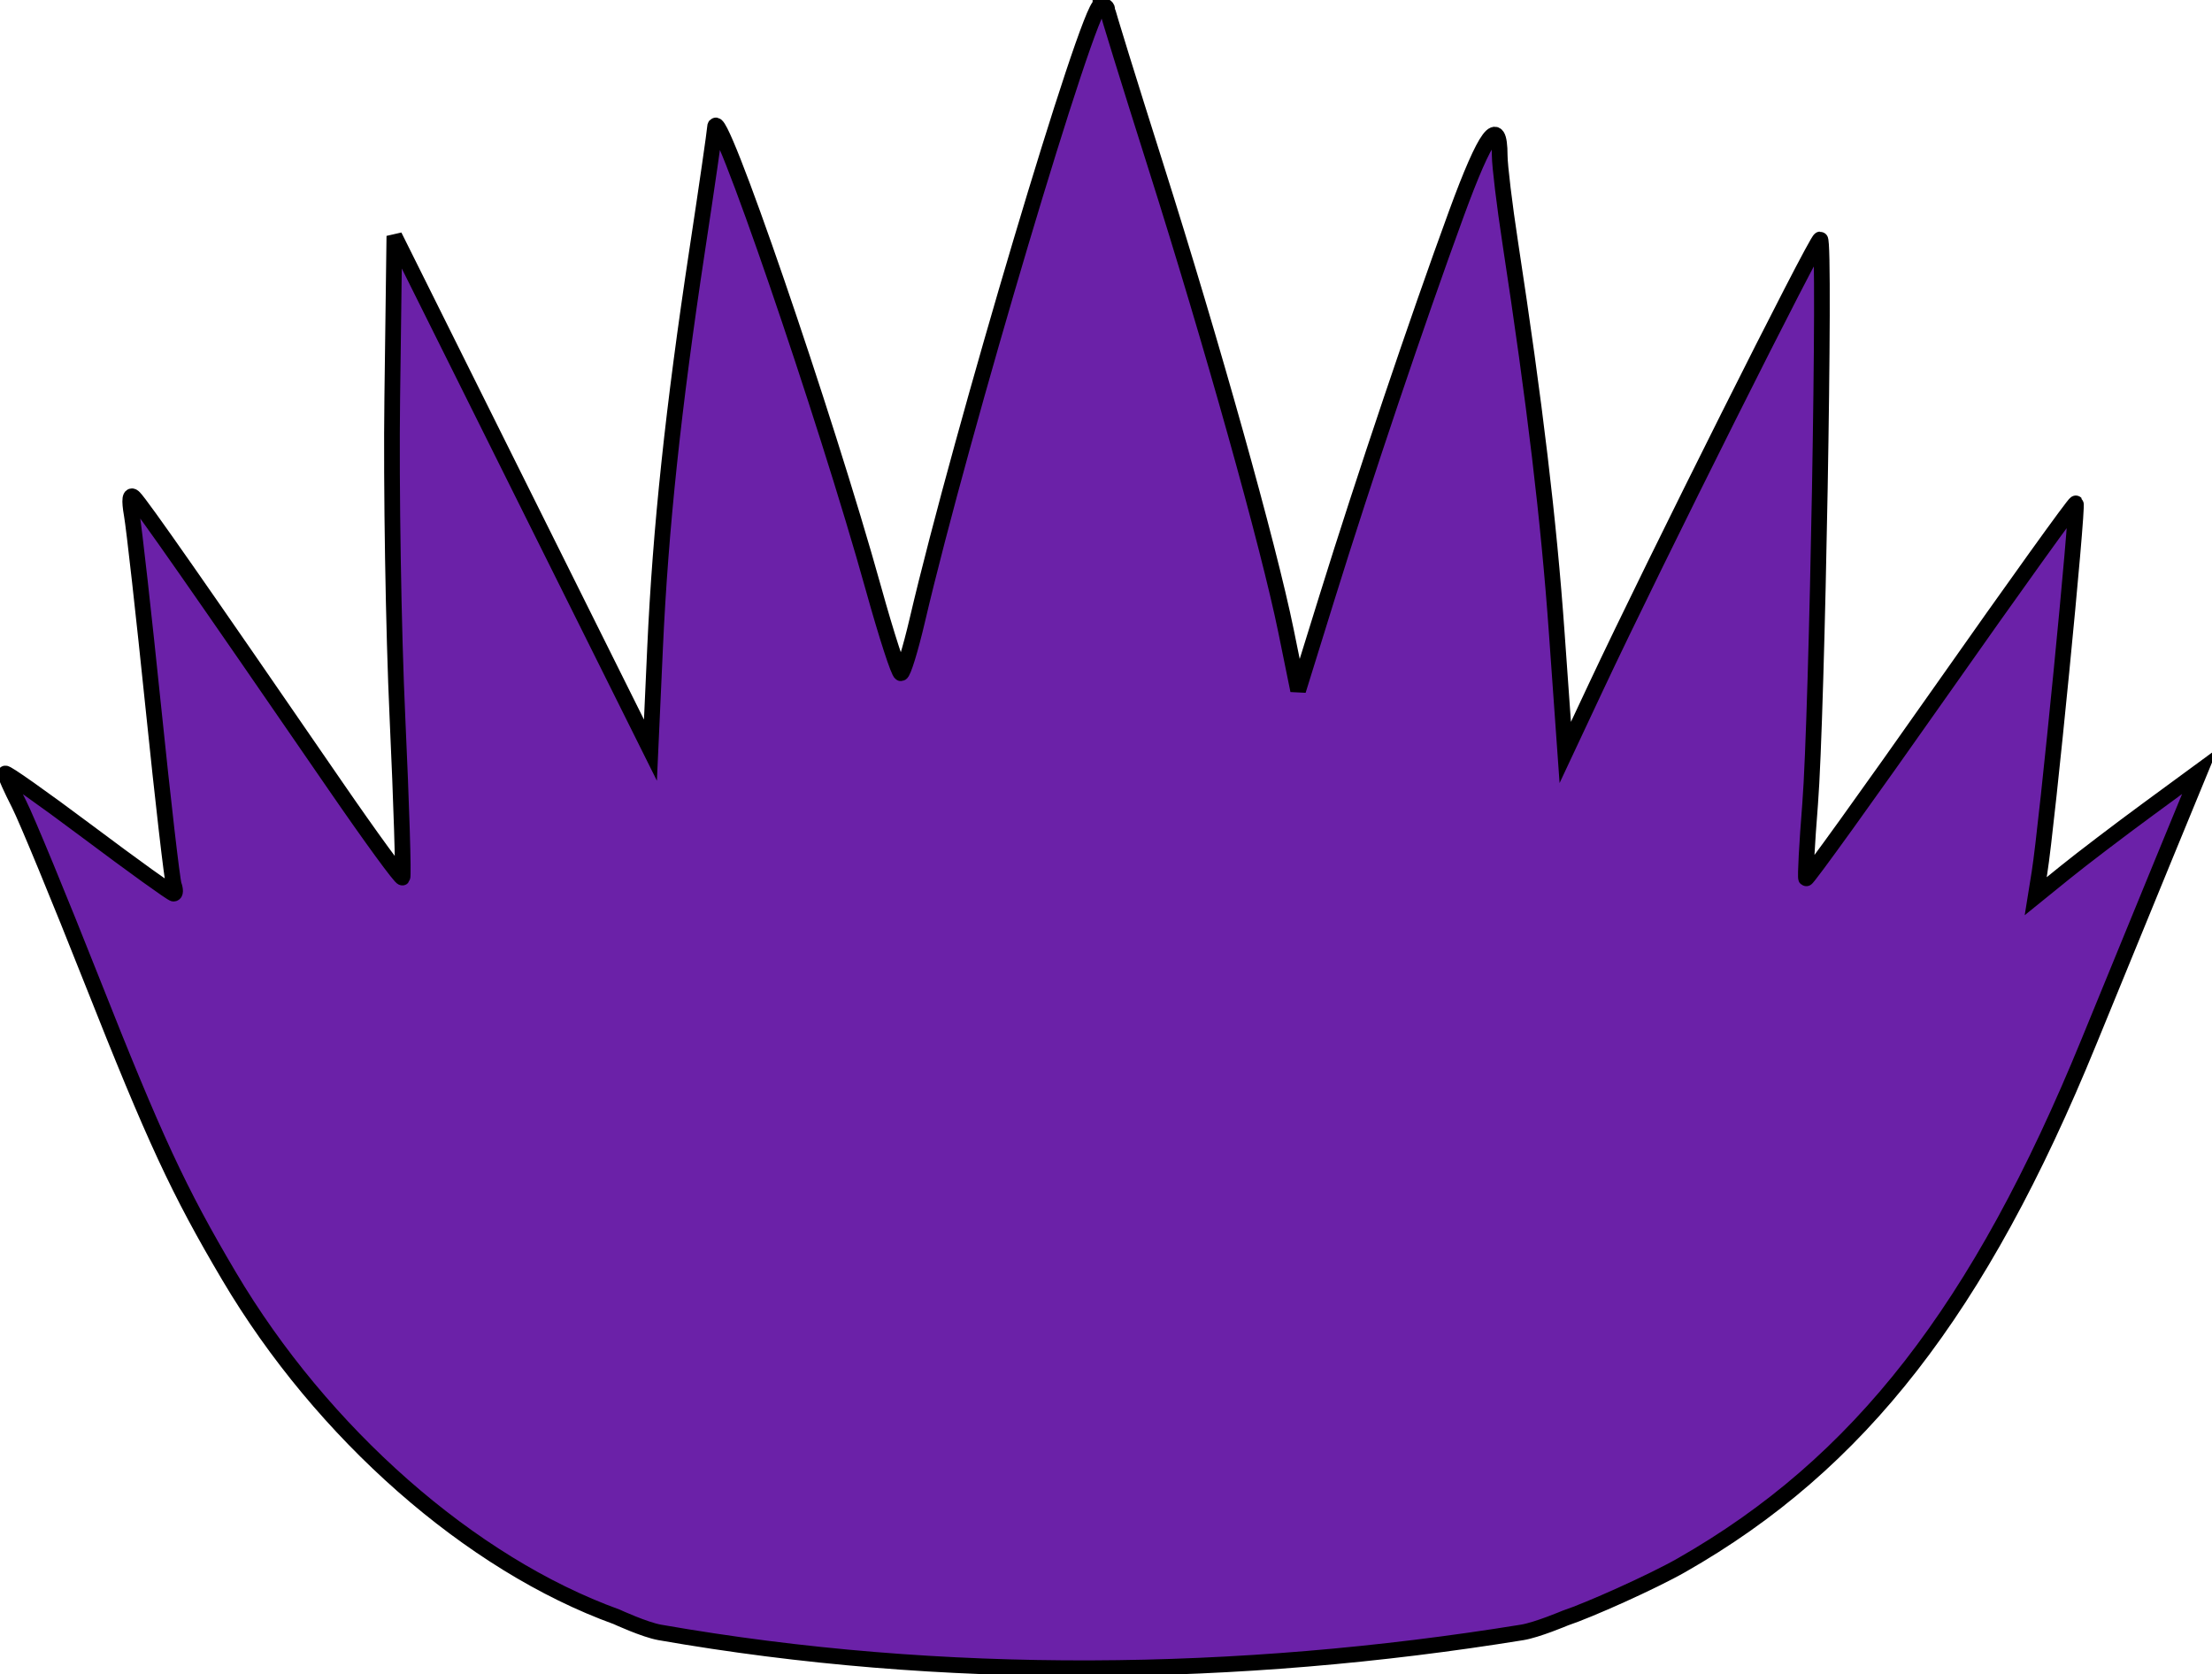
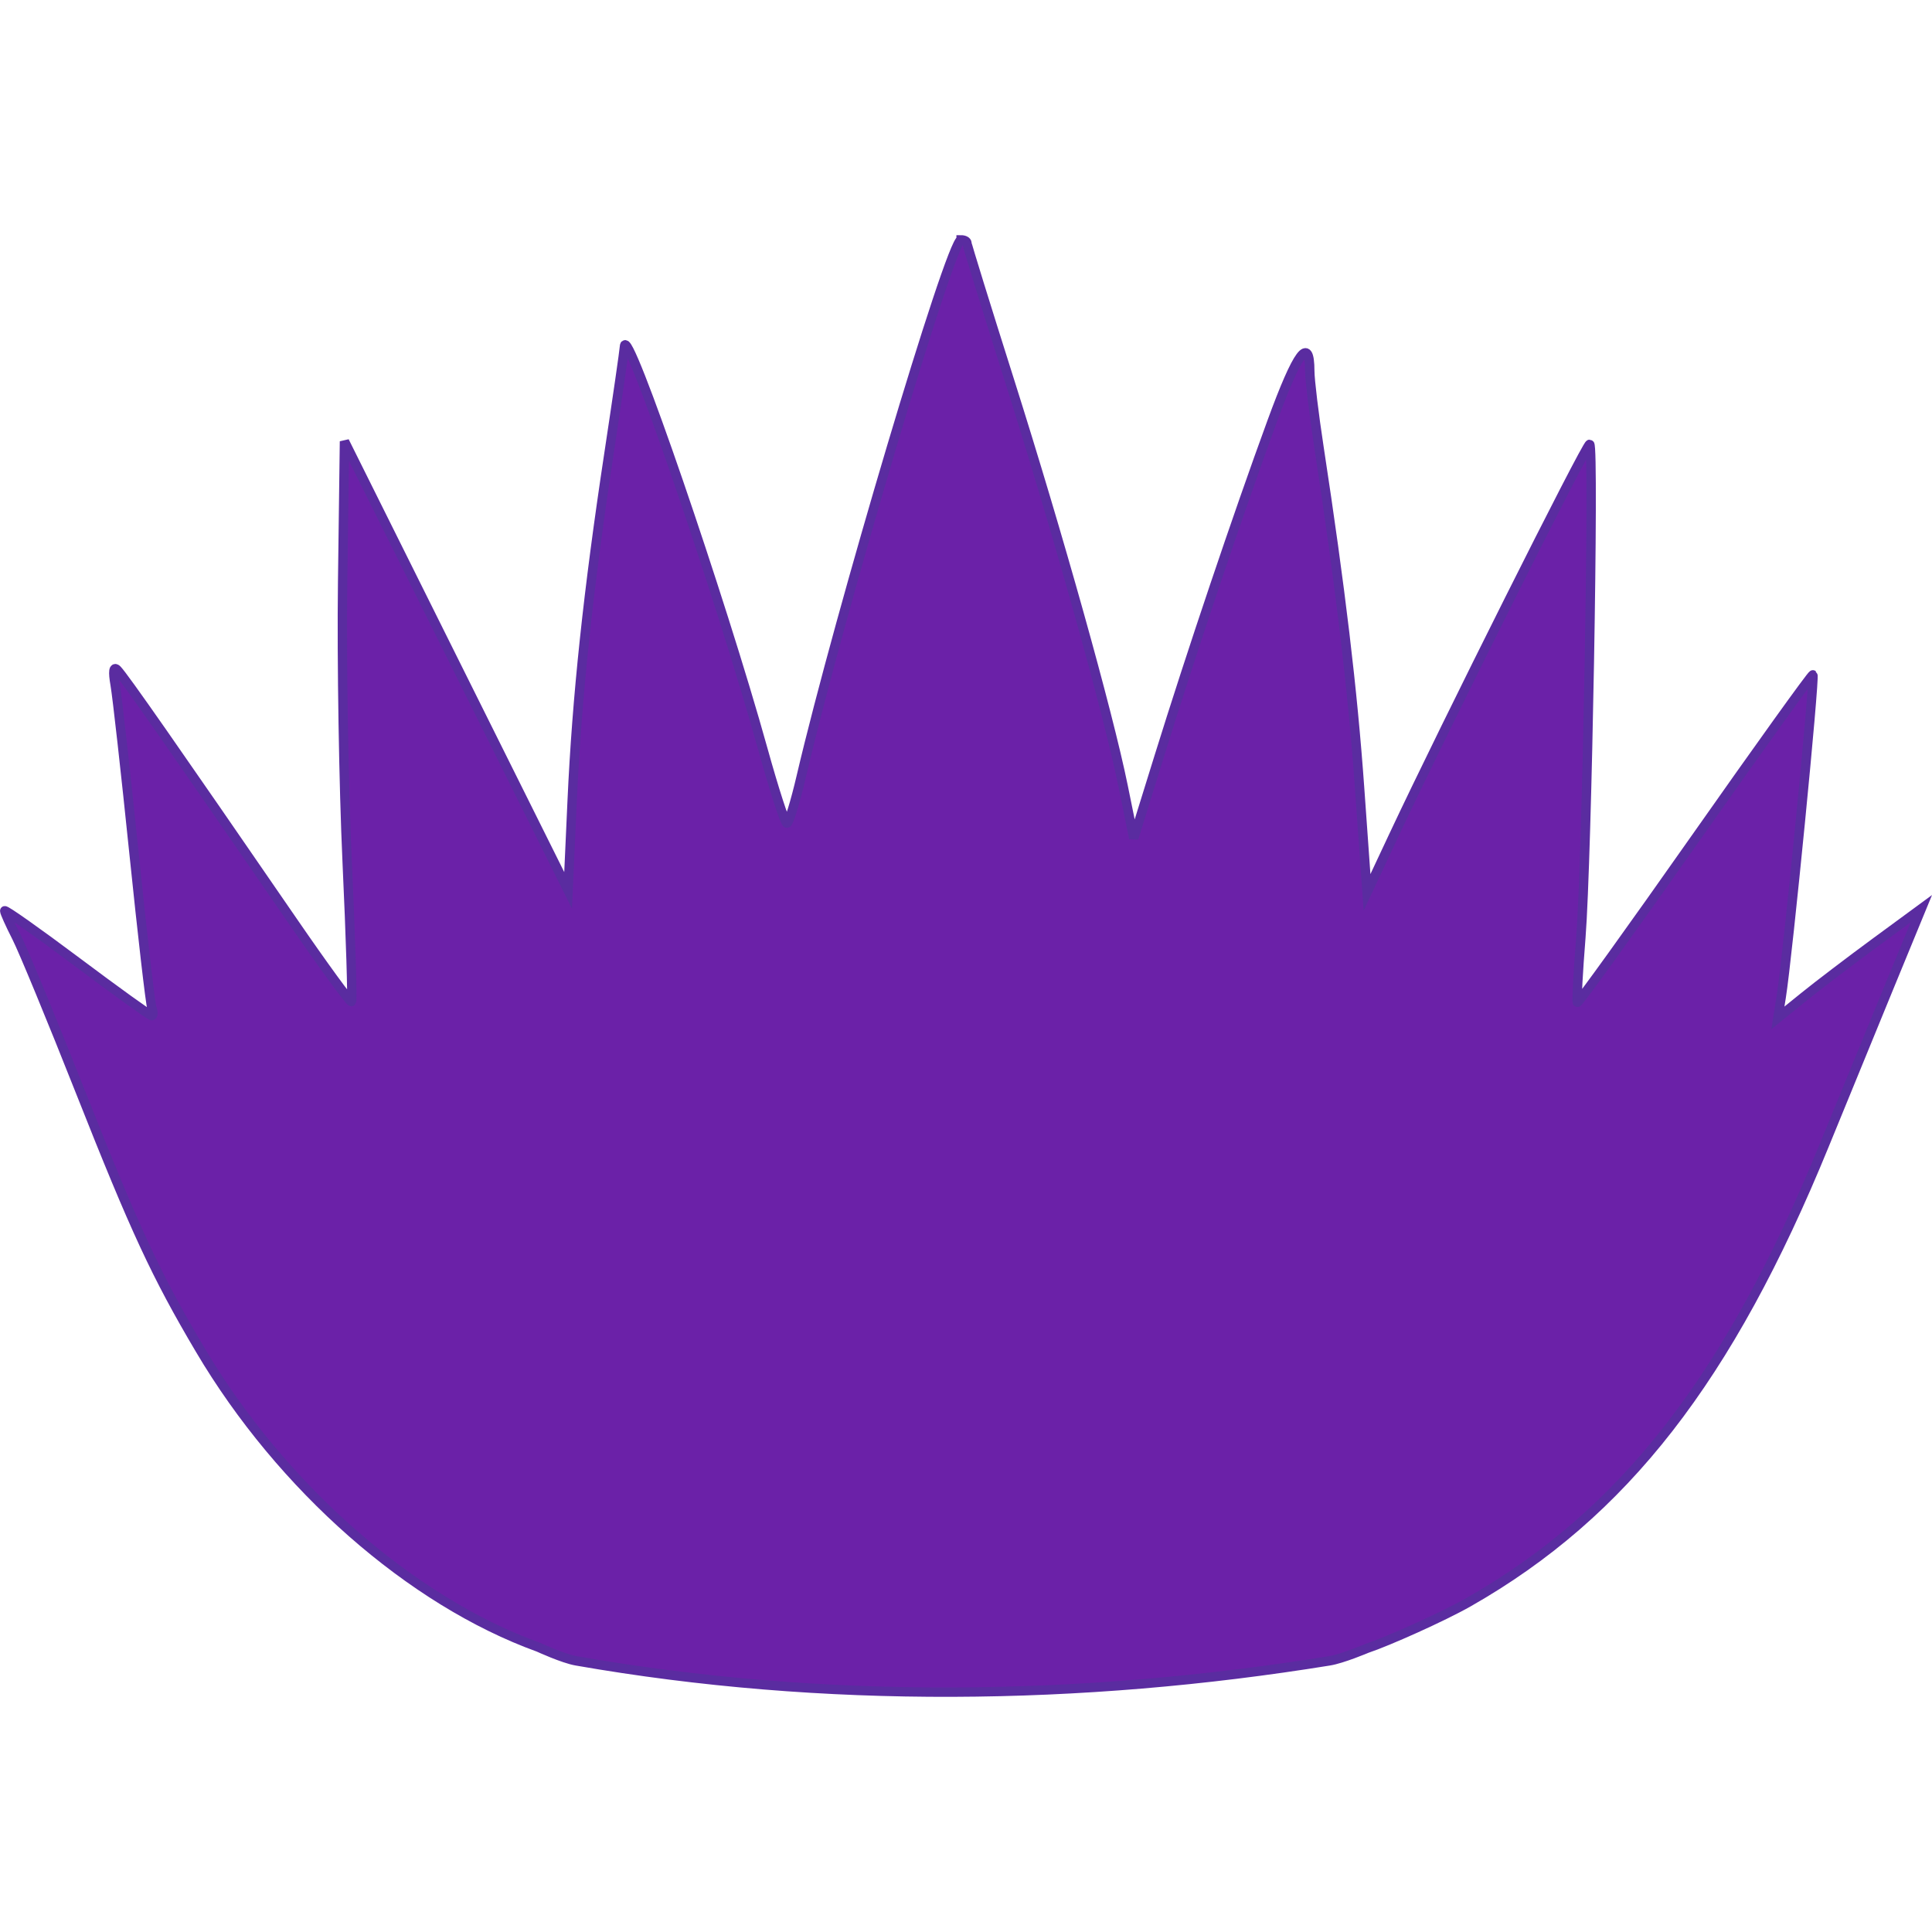
- <svg xmlns="http://www.w3.org/2000/svg" width="255.967mm" height="193.659mm" viewBox="0 0 255.967 193.659" version="1.1" id="svg5" xml:space="preserve">
+ <svg xmlns="http://www.w3.org/2000/svg" width="256mm" height="256mm" viewBox="0 0 256 256" version="1.1" id="svg5" xml:space="preserve">
  <defs id="defs2">
    <clipPath clipPathUnits="userSpaceOnUse" id="clipPath508">
      <rect style="fill:#6b21a8;fill-opacity:1;stroke-width:0.057" id="rect510" width="270.933" height="270.933" x="-124.015" y="51.082" rx="26.458" ry="26.458" />
    </clipPath>
    <clipPath clipPathUnits="userSpaceOnUse" id="clipPath512">
      <rect style="fill:#6b21a8;fill-opacity:1;stroke-width:0.057" id="rect514" width="270.933" height="270.933" x="-124.015" y="51.082" rx="26.458" ry="26.458" />
    </clipPath>
    <clipPath clipPathUnits="userSpaceOnUse" id="clipPath516">
      <rect style="fill:#6b21a8;fill-opacity:1;stroke-width:0.057" id="rect518" width="270.933" height="270.933" x="-124.015" y="51.082" rx="26.458" ry="26.458" />
    </clipPath>
    <clipPath clipPathUnits="userSpaceOnUse" id="clipPath516-6">
      <rect style="fill:#6b21a8;fill-opacity:1;stroke-width:0.057" id="rect518-4" width="270.933" height="270.933" x="-124.015" y="51.082" rx="26.458" ry="26.458" />
    </clipPath>
    <clipPath clipPathUnits="userSpaceOnUse" id="clipPath575">
      <rect style="fill:#6b21a8;fill-opacity:1;stroke-width:0.071" id="rect577" width="339.481" height="339.481" x="-158.289" y="16.808" rx="33.152" ry="33.152" clip-path="url(#clipPath516-6)" transform="matrix(0.8545685,0,0,0.8545685,1.665369,27.13007)" />
    </clipPath>
    <clipPath clipPathUnits="userSpaceOnUse" id="clipPath579">
      <rect style="fill:#6b21a8;fill-opacity:1;stroke-width:0.071" id="rect581" width="339.481" height="339.481" x="-158.289" y="16.808" rx="33.152" ry="33.152" clip-path="url(#clipPath516-6)" transform="matrix(0.8545685,0,0,0.8545685,1.665428,27.13013)" />
    </clipPath>
    <clipPath clipPathUnits="userSpaceOnUse" id="clipPath583">
      <rect style="fill:#6b21a8;fill-opacity:1;stroke-width:0.071" id="rect585" width="339.481" height="339.481" x="-158.289" y="16.808" rx="33.152" ry="33.152" clip-path="url(#clipPath516-6)" transform="matrix(0.8545685,0,0,0.8545685,1.665428,27.13013)" />
    </clipPath>
    <clipPath clipPathUnits="userSpaceOnUse" id="clipPath575-6">
      <rect style="fill:#6b21a8;fill-opacity:1;stroke-width:0.071" id="rect577-7" width="339.481" height="339.481" x="-158.289" y="16.808" rx="33.152" ry="33.152" clip-path="url(#clipPath516-6)" transform="matrix(0.8545685,0,0,0.8545685,1.665369,27.13007)" />
    </clipPath>
    <clipPath clipPathUnits="userSpaceOnUse" id="clipPath579-4">
      <rect style="fill:#6b21a8;fill-opacity:1;stroke-width:0.071" id="rect581-5" width="339.481" height="339.481" x="-158.289" y="16.808" rx="33.152" ry="33.152" clip-path="url(#clipPath516-6)" transform="matrix(0.8545685,0,0,0.8545685,1.665428,27.13013)" />
    </clipPath>
    <clipPath clipPathUnits="userSpaceOnUse" id="clipPath583-3">
      <rect style="fill:#6b21a8;fill-opacity:1;stroke-width:0.071" id="rect585-4" width="339.481" height="339.481" x="-158.289" y="16.808" rx="33.152" ry="33.152" clip-path="url(#clipPath516-6)" transform="matrix(0.8545685,0,0,0.8545685,1.665428,27.13013)" />
    </clipPath>
    <clipPath clipPathUnits="userSpaceOnUse" id="clipPath579-2">
      <rect style="fill:#6b21a8;fill-opacity:1;stroke-width:0.071" id="rect581-57" width="339.481" height="339.481" x="-158.289" y="16.808" rx="33.152" ry="33.152" clip-path="url(#clipPath516-6)" transform="matrix(0.8545685,0,0,0.8545685,1.665428,27.13013)" />
    </clipPath>
    <clipPath clipPathUnits="userSpaceOnUse" id="clipPath575-8">
      <rect style="fill:#6b21a8;fill-opacity:1;stroke-width:0.071" id="rect577-6" width="339.481" height="339.481" x="-158.289" y="16.808" rx="33.152" ry="33.152" clip-path="url(#clipPath516-6)" transform="matrix(0.8545685,0,0,0.8545685,1.665369,27.13007)" />
    </clipPath>
  </defs>
-   <g id="layer1" transform="translate(124.0051,-82.25223)">
-     <path id="rect362-4-0" clip-path="none" style="fill:#6b21a8;fill-opacity:1;stroke:#000000;stroke-width:1.815" d="m 3.336,82.865 c -1.38,0 -16.144,49.567 -21.185,71.123 -0.794,3.397 -1.649,6.175 -1.899,6.175 -0.25,0 -1.676,-4.392 -3.169,-9.761 -5.59,-20.097 -18.185,-56.765 -18.35,-53.42 -0.027,0.533 -0.949,6.902 -2.05,14.155 -2.779,18.31 -4.258,32.256 -4.886,46.101 l -0.535,11.821 -14.818,-29.75 -14.815,-29.747 -0.244,18.727 c -0.133,10.3 0.137,26.944 0.601,36.987 0.463,10.043 0.722,18.381 0.574,18.529 -0.147,0.147 -3.645,-4.646 -7.772,-10.648 -15.807,-22.989 -22.347,-32.353 -23.268,-33.313 -0.491,-0.512 -0.59,0.202 -0.275,1.993 0.269,1.534 1.393,11.575 2.498,22.313 1.104,10.738 2.17,19.972 2.37,20.52 0.199,0.548 0.19,0.996 -0.023,0.996 -0.214,0 -4.687,-3.218 -9.937,-7.152 -5.251,-3.933 -9.547,-6.966 -9.547,-6.741 0,0.225 0.713,1.806 1.585,3.515 0.872,1.709 4.679,10.931 8.46,20.49 7.252,18.334 10.004,24.262 15.831,34.117 10.779,18.232 27.967,33.348 44.864,39.456 0,0 3.252,1.499 4.996,1.804 32.764,5.735 66.953,5.318 99.788,0 1.726,-0.28 4.978,-1.656 4.978,-1.656 2.738,-0.911 10.051,-4.174 13.478,-6.127 20.562,-11.718 34.482,-29.608 47.136,-60.575 2.507,-6.136 6.423,-15.691 8.702,-21.233 l 4.146,-10.075 -6.055,4.444 c -3.329,2.444 -7.606,5.701 -9.504,7.236 l -3.45,2.792 0.44,-2.739 c 0.865,-5.401 4.504,-42.415 4.2,-42.718 -0.11,-0.11 -7.129,9.665 -15.599,21.721 -8.471,12.056 -15.494,21.814 -15.607,21.684 -0.113,-0.13 0.095,-4.002 0.462,-8.604 0.814,-10.197 1.796,-65.346 1.164,-65.346 -0.452,0 -19.243,37.511 -25.947,51.798 l -3.551,7.571 -0.986,-13.853 c -0.925,-13.006 -2.535,-26.509 -5.378,-45.117 -0.67,-4.383 -1.22,-8.935 -1.222,-10.114 -0.009,-4.713 -1.61,-2.566 -5.013,6.729 -4.554,12.435 -10.696,30.66 -14.972,44.425 l -3.341,10.758 -1.405,-6.9 C 22.788,145.361 16.227,121.942 9.72,101.414 6.633,91.674 4.107,83.516 4.107,83.284 c 0,-0.231 -0.347,-0.42 -0.771,-0.42 z" />
+   <g id="layer1" transform="translate(124.0152,-51.08185)">
+     <path id="rect362-4-0" clip-path="none" style="fill:#6b21a8;fill-opacity:1;stroke:#5a2ca0;stroke-width:1.242" d="m 3.336,82.865 c -1.38,0 -16.144,49.567 -21.185,71.123 -0.794,3.397 -1.649,6.175 -1.899,6.175 -0.25,0 -1.676,-4.392 -3.169,-9.761 -5.59,-20.097 -18.185,-56.765 -18.35,-53.42 -0.027,0.533 -0.949,6.902 -2.05,14.155 -2.779,18.31 -4.258,32.256 -4.886,46.101 l -0.535,11.821 -14.818,-29.75 -14.815,-29.747 -0.244,18.727 c -0.133,10.3 0.137,26.944 0.601,36.987 0.463,10.043 0.722,18.381 0.574,18.529 -0.147,0.147 -3.645,-4.646 -7.772,-10.648 -15.807,-22.989 -22.347,-32.353 -23.268,-33.313 -0.491,-0.512 -0.59,0.202 -0.275,1.993 0.269,1.534 1.393,11.575 2.498,22.313 1.104,10.738 2.17,19.972 2.37,20.52 0.199,0.548 0.19,0.996 -0.023,0.996 -0.214,0 -4.687,-3.218 -9.937,-7.152 -5.251,-3.933 -9.547,-6.966 -9.547,-6.741 0,0.225 0.713,1.806 1.585,3.515 0.872,1.709 4.679,10.931 8.46,20.49 7.252,18.334 10.004,24.262 15.831,34.117 10.779,18.232 27.967,33.348 44.864,39.456 0,0 3.252,1.499 4.996,1.804 32.764,5.735 66.953,5.318 99.788,0 1.726,-0.28 4.978,-1.656 4.978,-1.656 2.738,-0.911 10.051,-4.174 13.478,-6.127 20.562,-11.718 34.482,-29.608 47.136,-60.575 2.507,-6.136 6.423,-15.691 8.702,-21.233 l 4.146,-10.075 -6.055,4.444 c -3.329,2.444 -7.606,5.701 -9.504,7.236 l -3.45,2.792 0.44,-2.739 c 0.865,-5.401 4.504,-42.415 4.2,-42.718 -0.11,-0.11 -7.129,9.665 -15.599,21.721 -8.471,12.056 -15.494,21.814 -15.607,21.684 -0.113,-0.13 0.095,-4.002 0.462,-8.604 0.814,-10.197 1.796,-65.346 1.164,-65.346 -0.452,0 -19.243,37.511 -25.947,51.798 l -3.551,7.571 -0.986,-13.853 c -0.925,-13.006 -2.535,-26.509 -5.378,-45.117 -0.67,-4.383 -1.22,-8.935 -1.222,-10.114 -0.009,-4.713 -1.61,-2.566 -5.013,6.729 -4.554,12.435 -10.696,30.66 -14.972,44.425 l -3.341,10.758 -1.405,-6.9 C 22.788,145.361 16.227,121.942 9.72,101.414 6.633,91.674 4.107,83.516 4.107,83.284 c 0,-0.231 -0.347,-0.42 -0.771,-0.42 z" />
  </g>
</svg>
